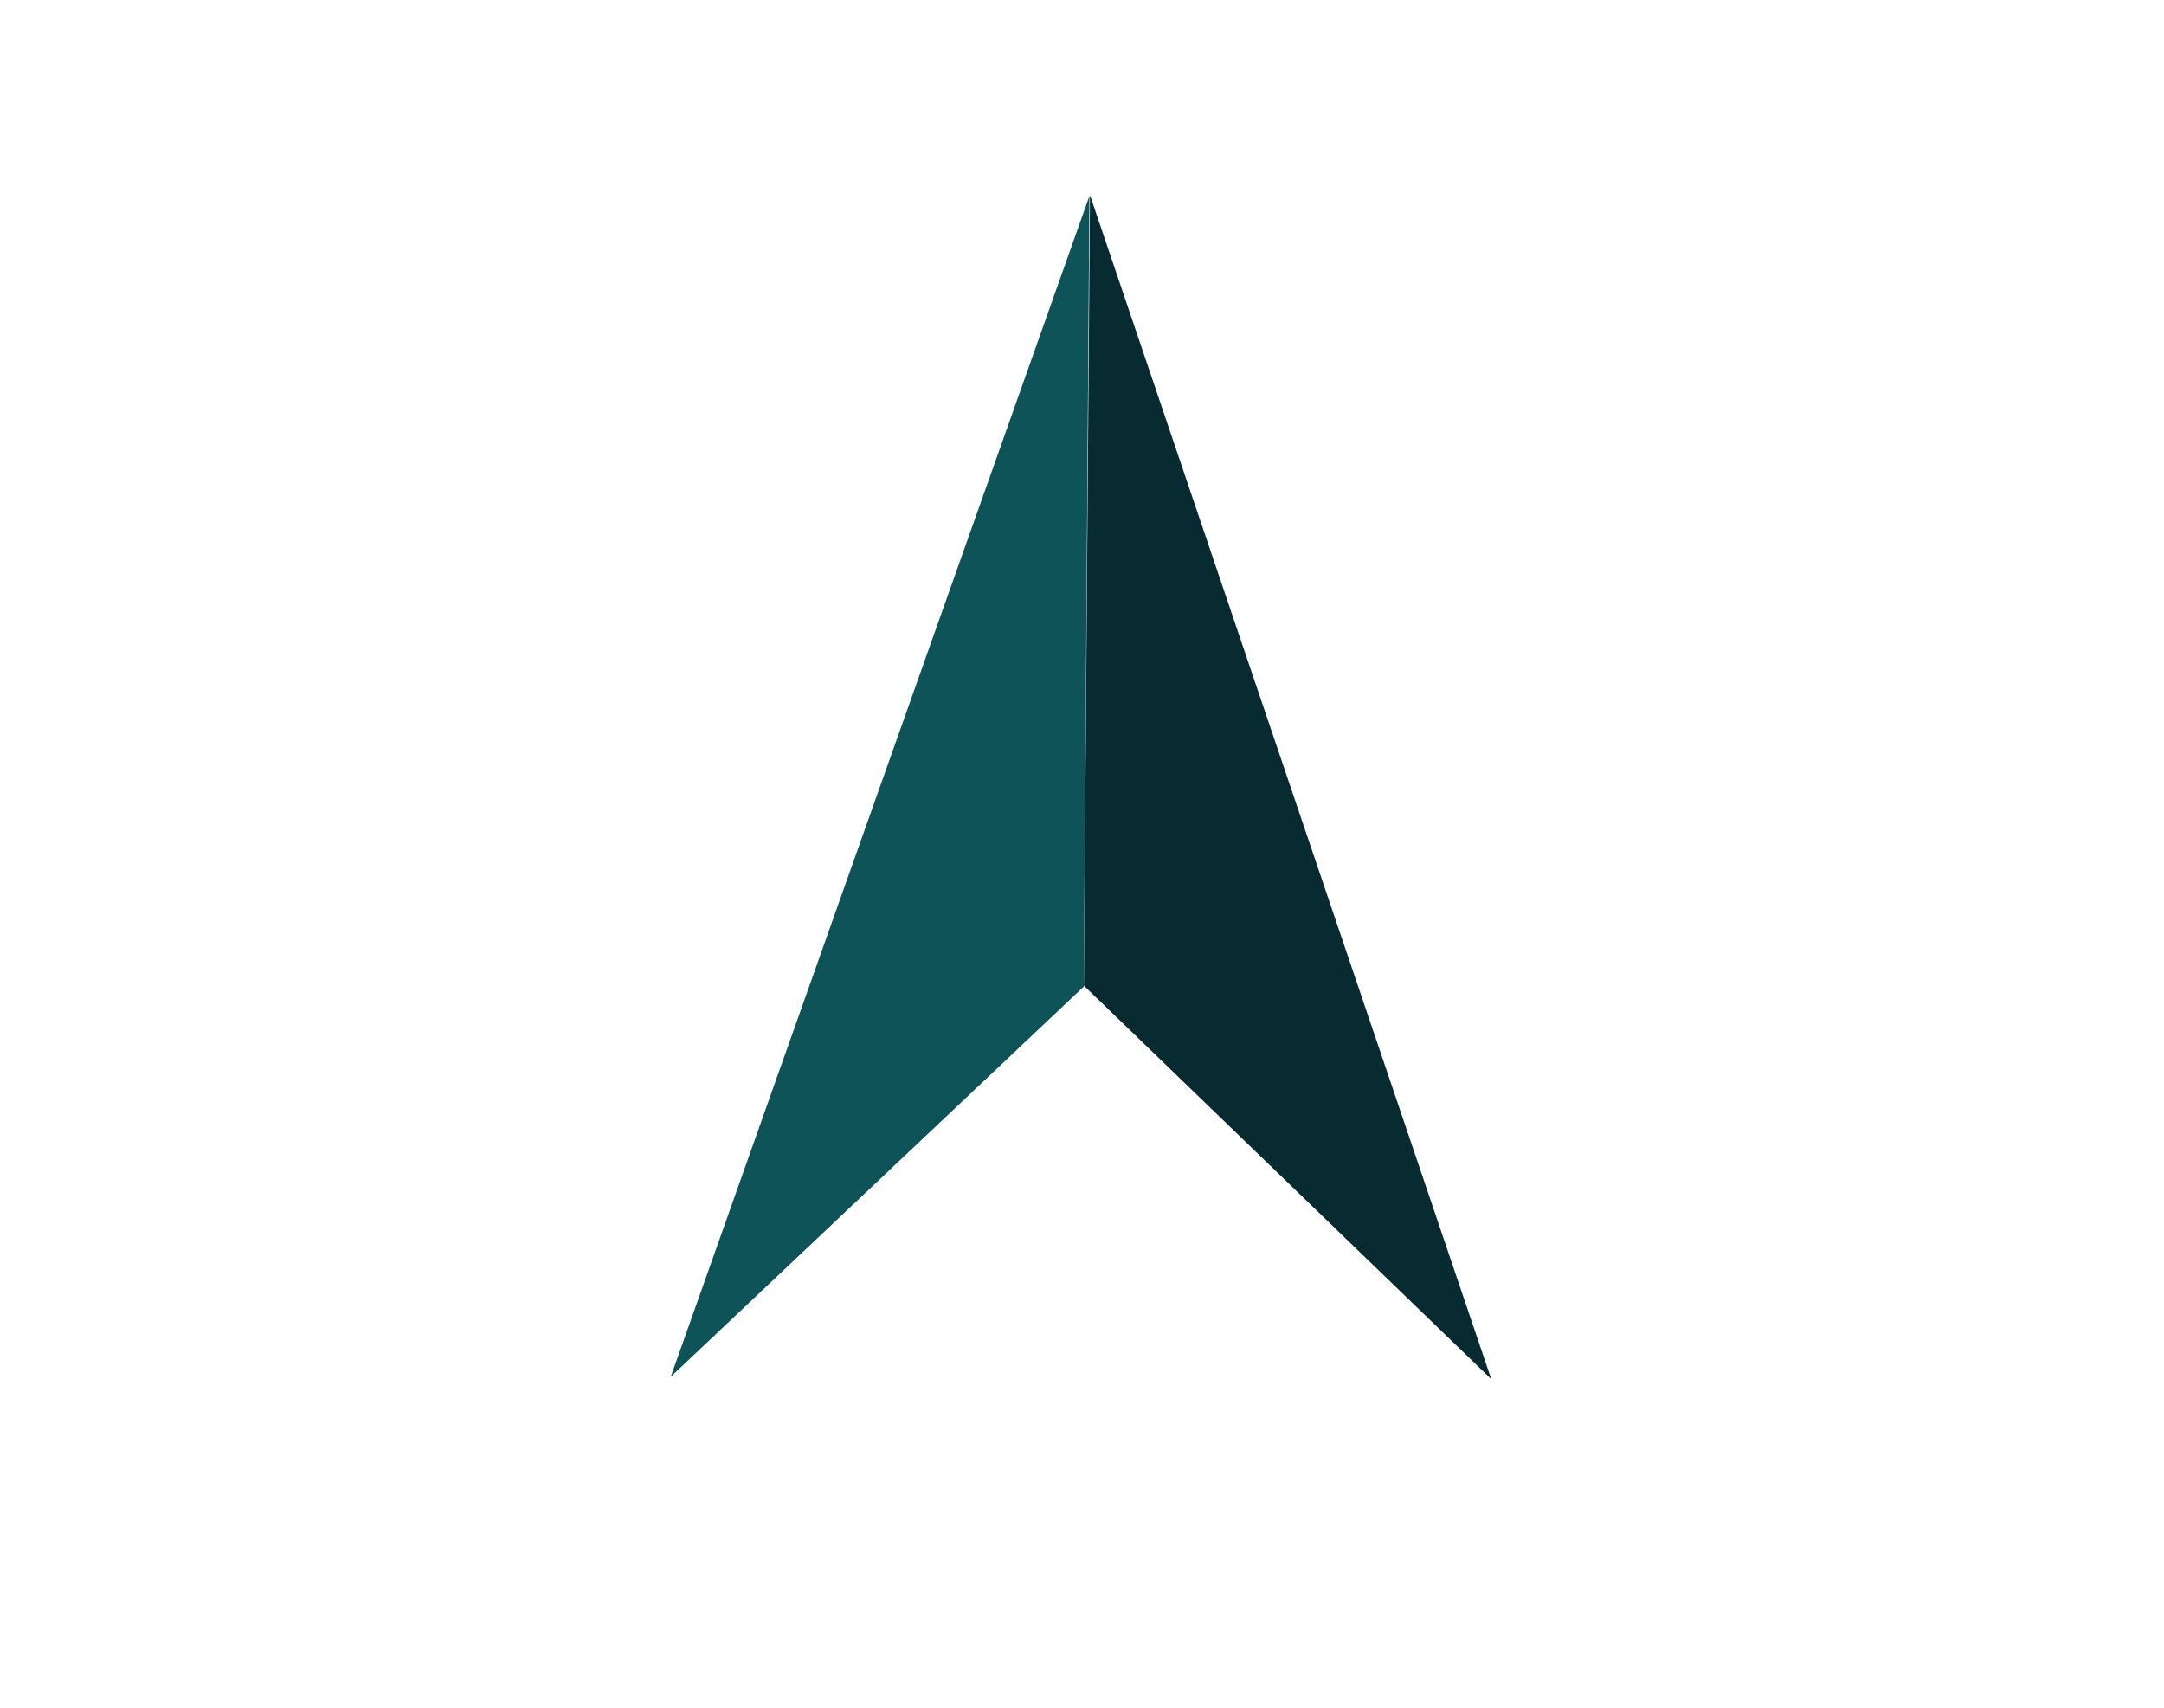
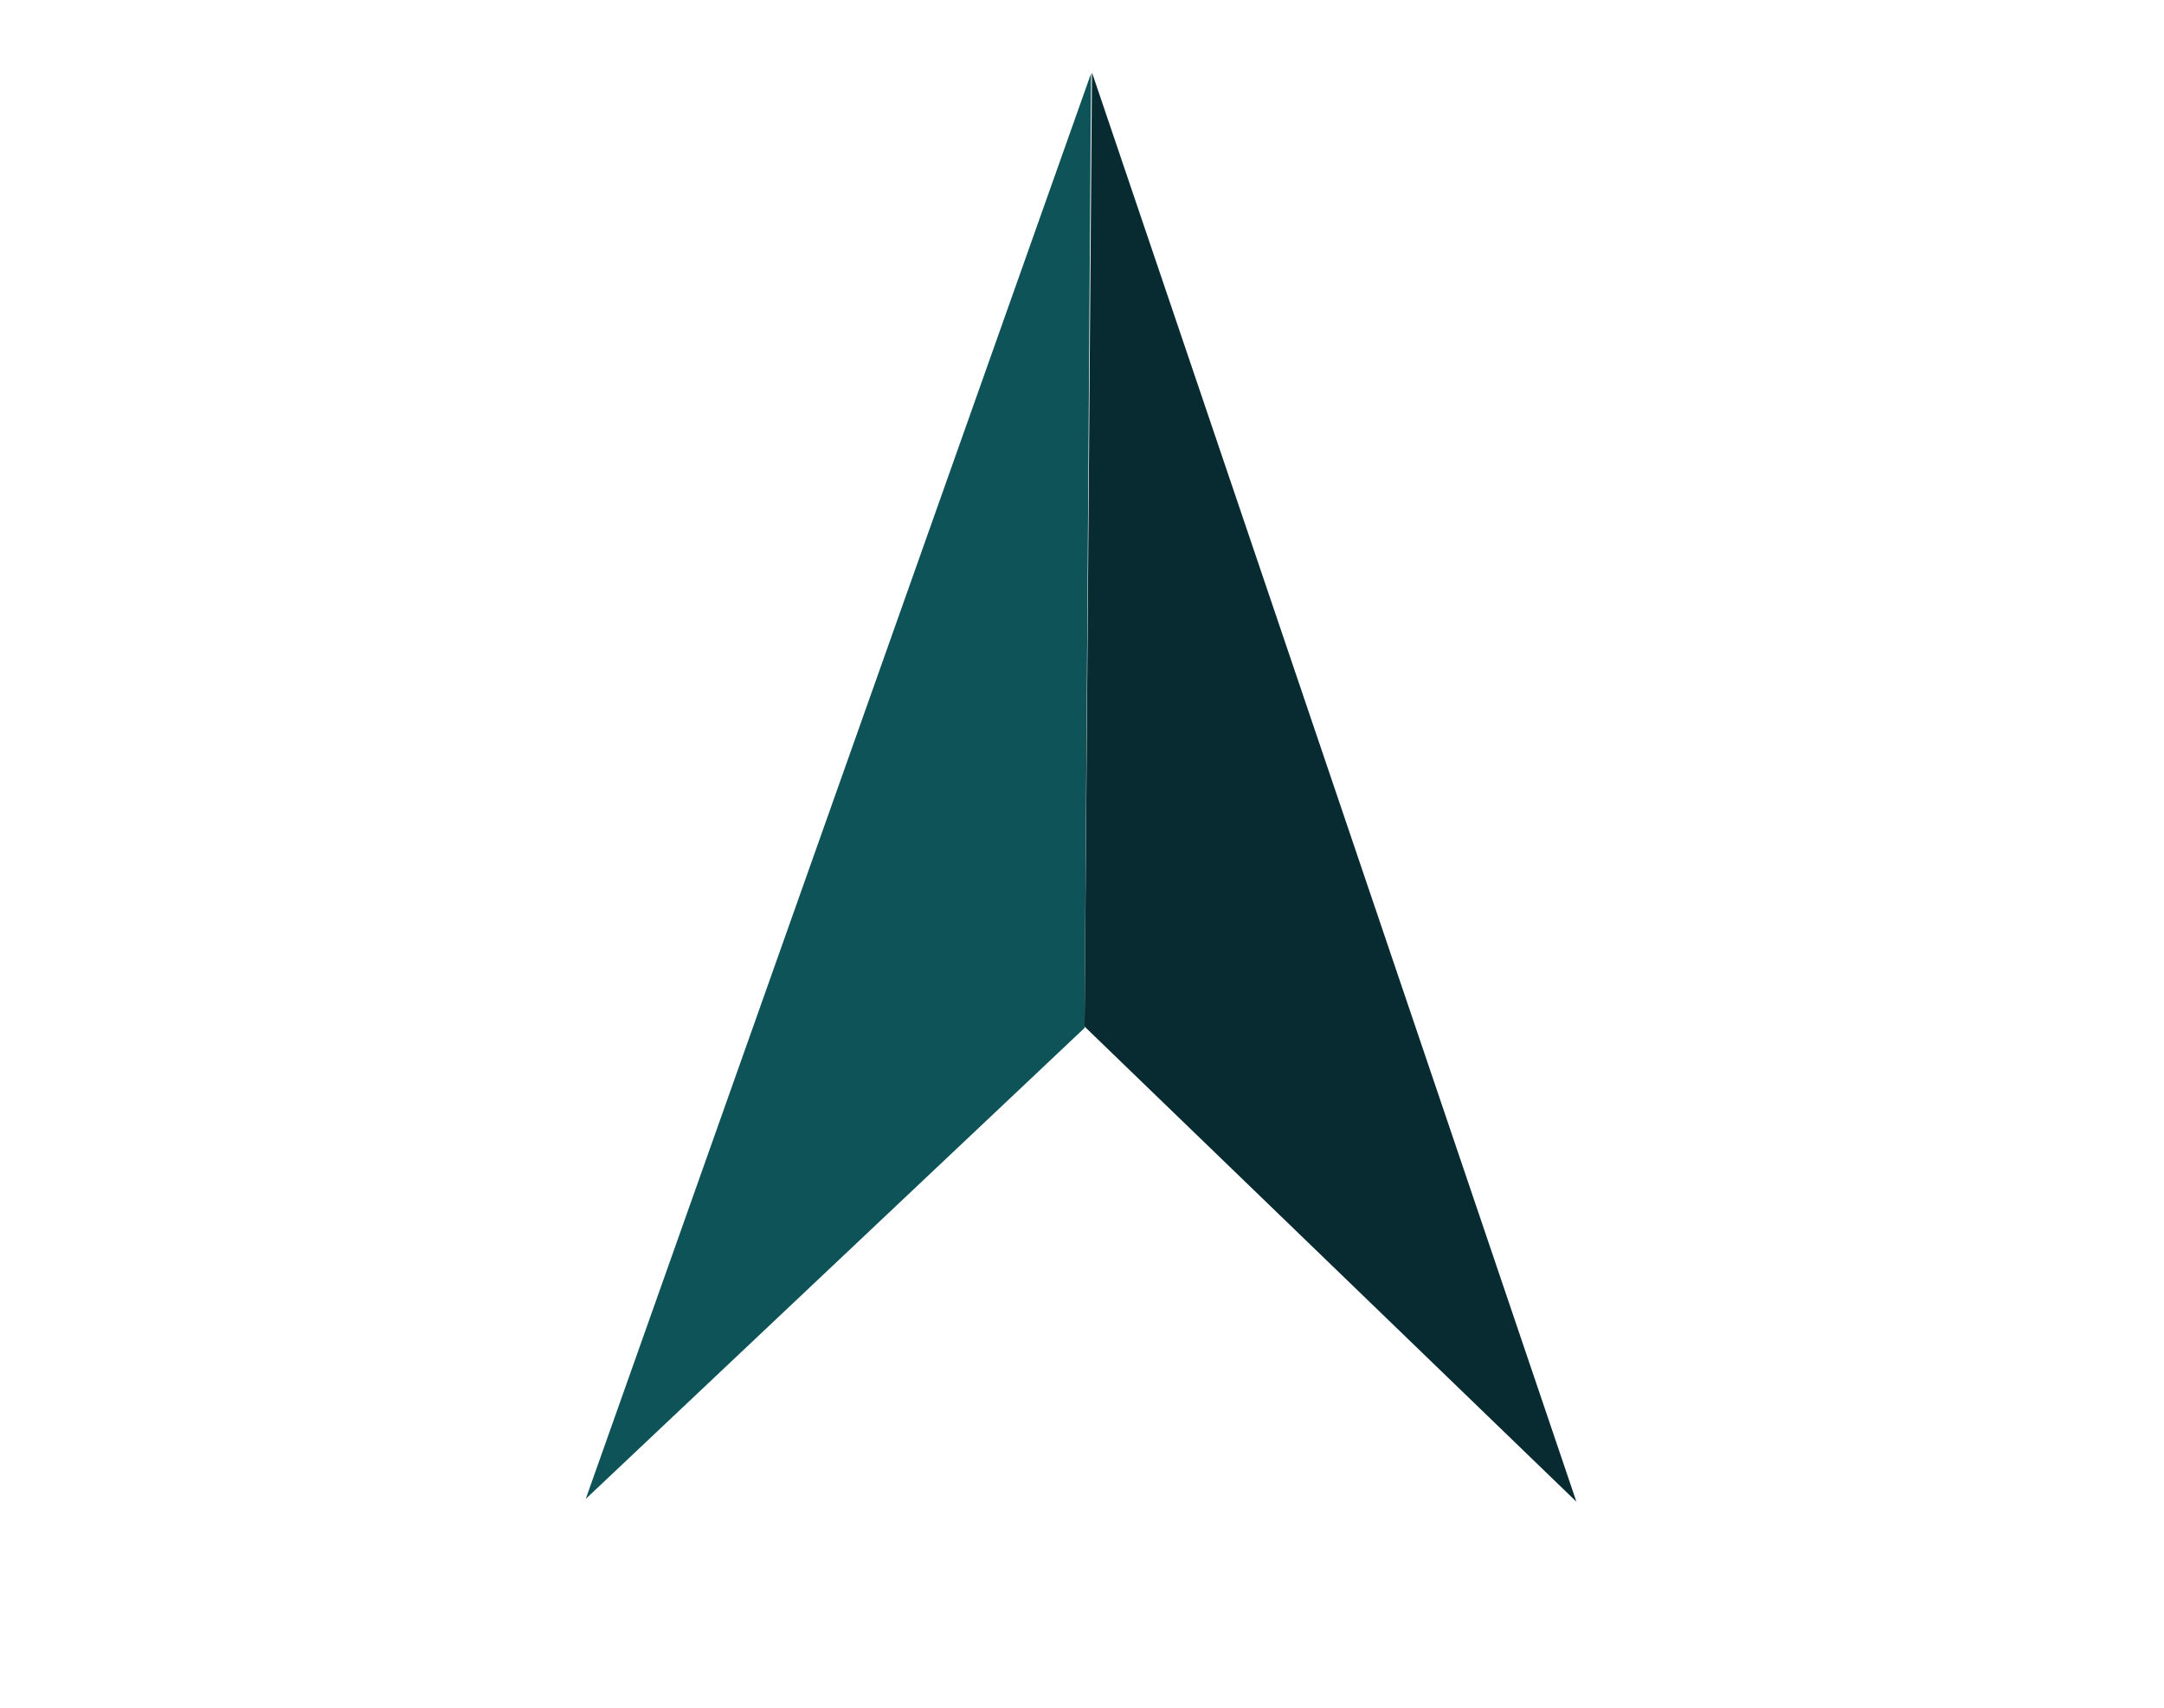
- <svg xmlns="http://www.w3.org/2000/svg" id="Laag_1" data-name="Laag 1" viewBox="0 0 465.49 367.26">
-   <defs>
-     <style>.cls-1{fill:#0e5358;}.cls-2{fill:#082b31;}.cls-3{fill:none;}</style>
-   </defs>
-   <polyline class="cls-1" points="144.28 296.13 233.13 212.2 234.34 42.15 144.28 296.13" />
-   <polyline class="cls-2" points="320.78 296.63 234.46 41.96 233.15 212 320.78 296.63" />
-   <circle class="cls-3" cx="233.2" cy="184.09" r="143.16" transform="translate(-30.82 47.85) rotate(-10.99)" />
+ <svg xmlns="http://www.w3.org/2000/svg" version="1.1" id="Laag_1" x="0px" y="0px" viewBox="0 0 465.5 367.3" style="enable-background:new 0 0 465.5 367.3;" xml:space="preserve">
+   <style type="text/css">
+ 	.st0{fill:#0E5358;}
+ 	.st1{fill:#082B31;}
+ 	.st2{fill:none;}
+ </style>
+   <polyline class="st0" points="126,322.4 233.3,221.1 234.7,15.8 126,322.4 " />
+   <polyline class="st1" points="339.1,323 234.9,15.6 233.3,220.8 339.1,323 " />
+   <ellipse transform="matrix(0.9817 -0.1906 0.1906 0.9817 -30.821 47.8327)" class="st2" cx="233.2" cy="184.1" rx="143.2" ry="143.2" />
</svg>
